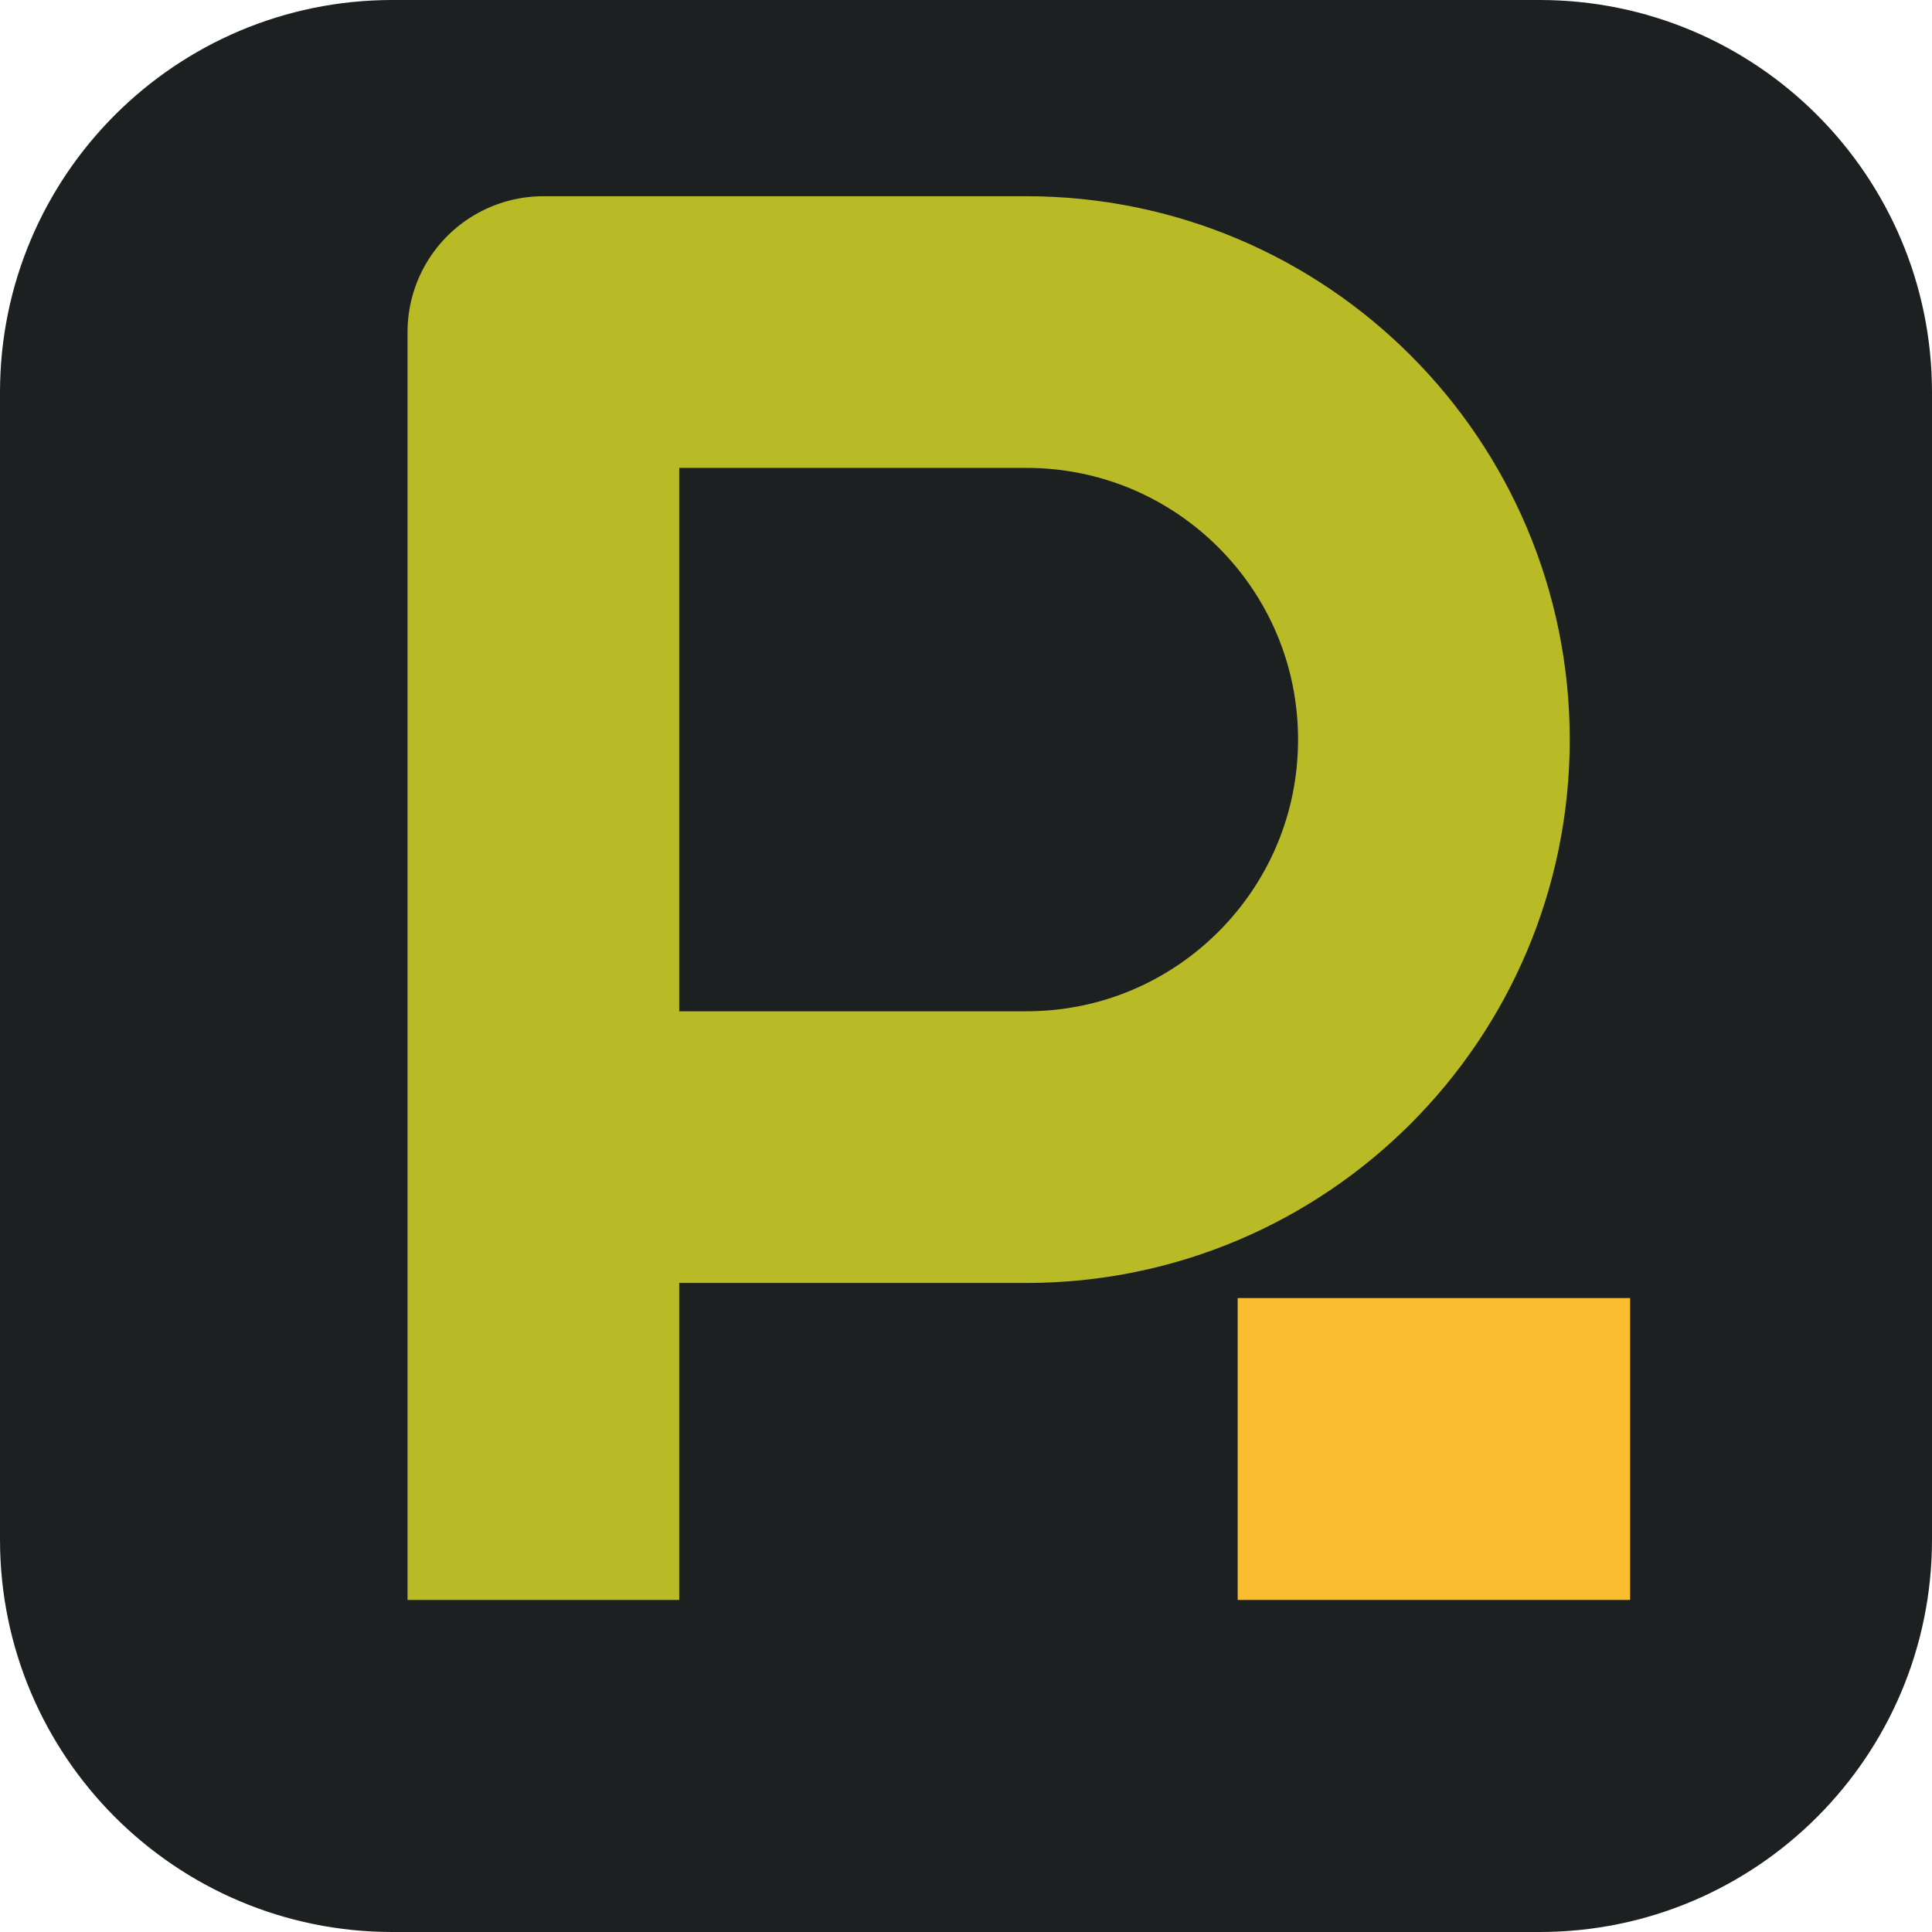
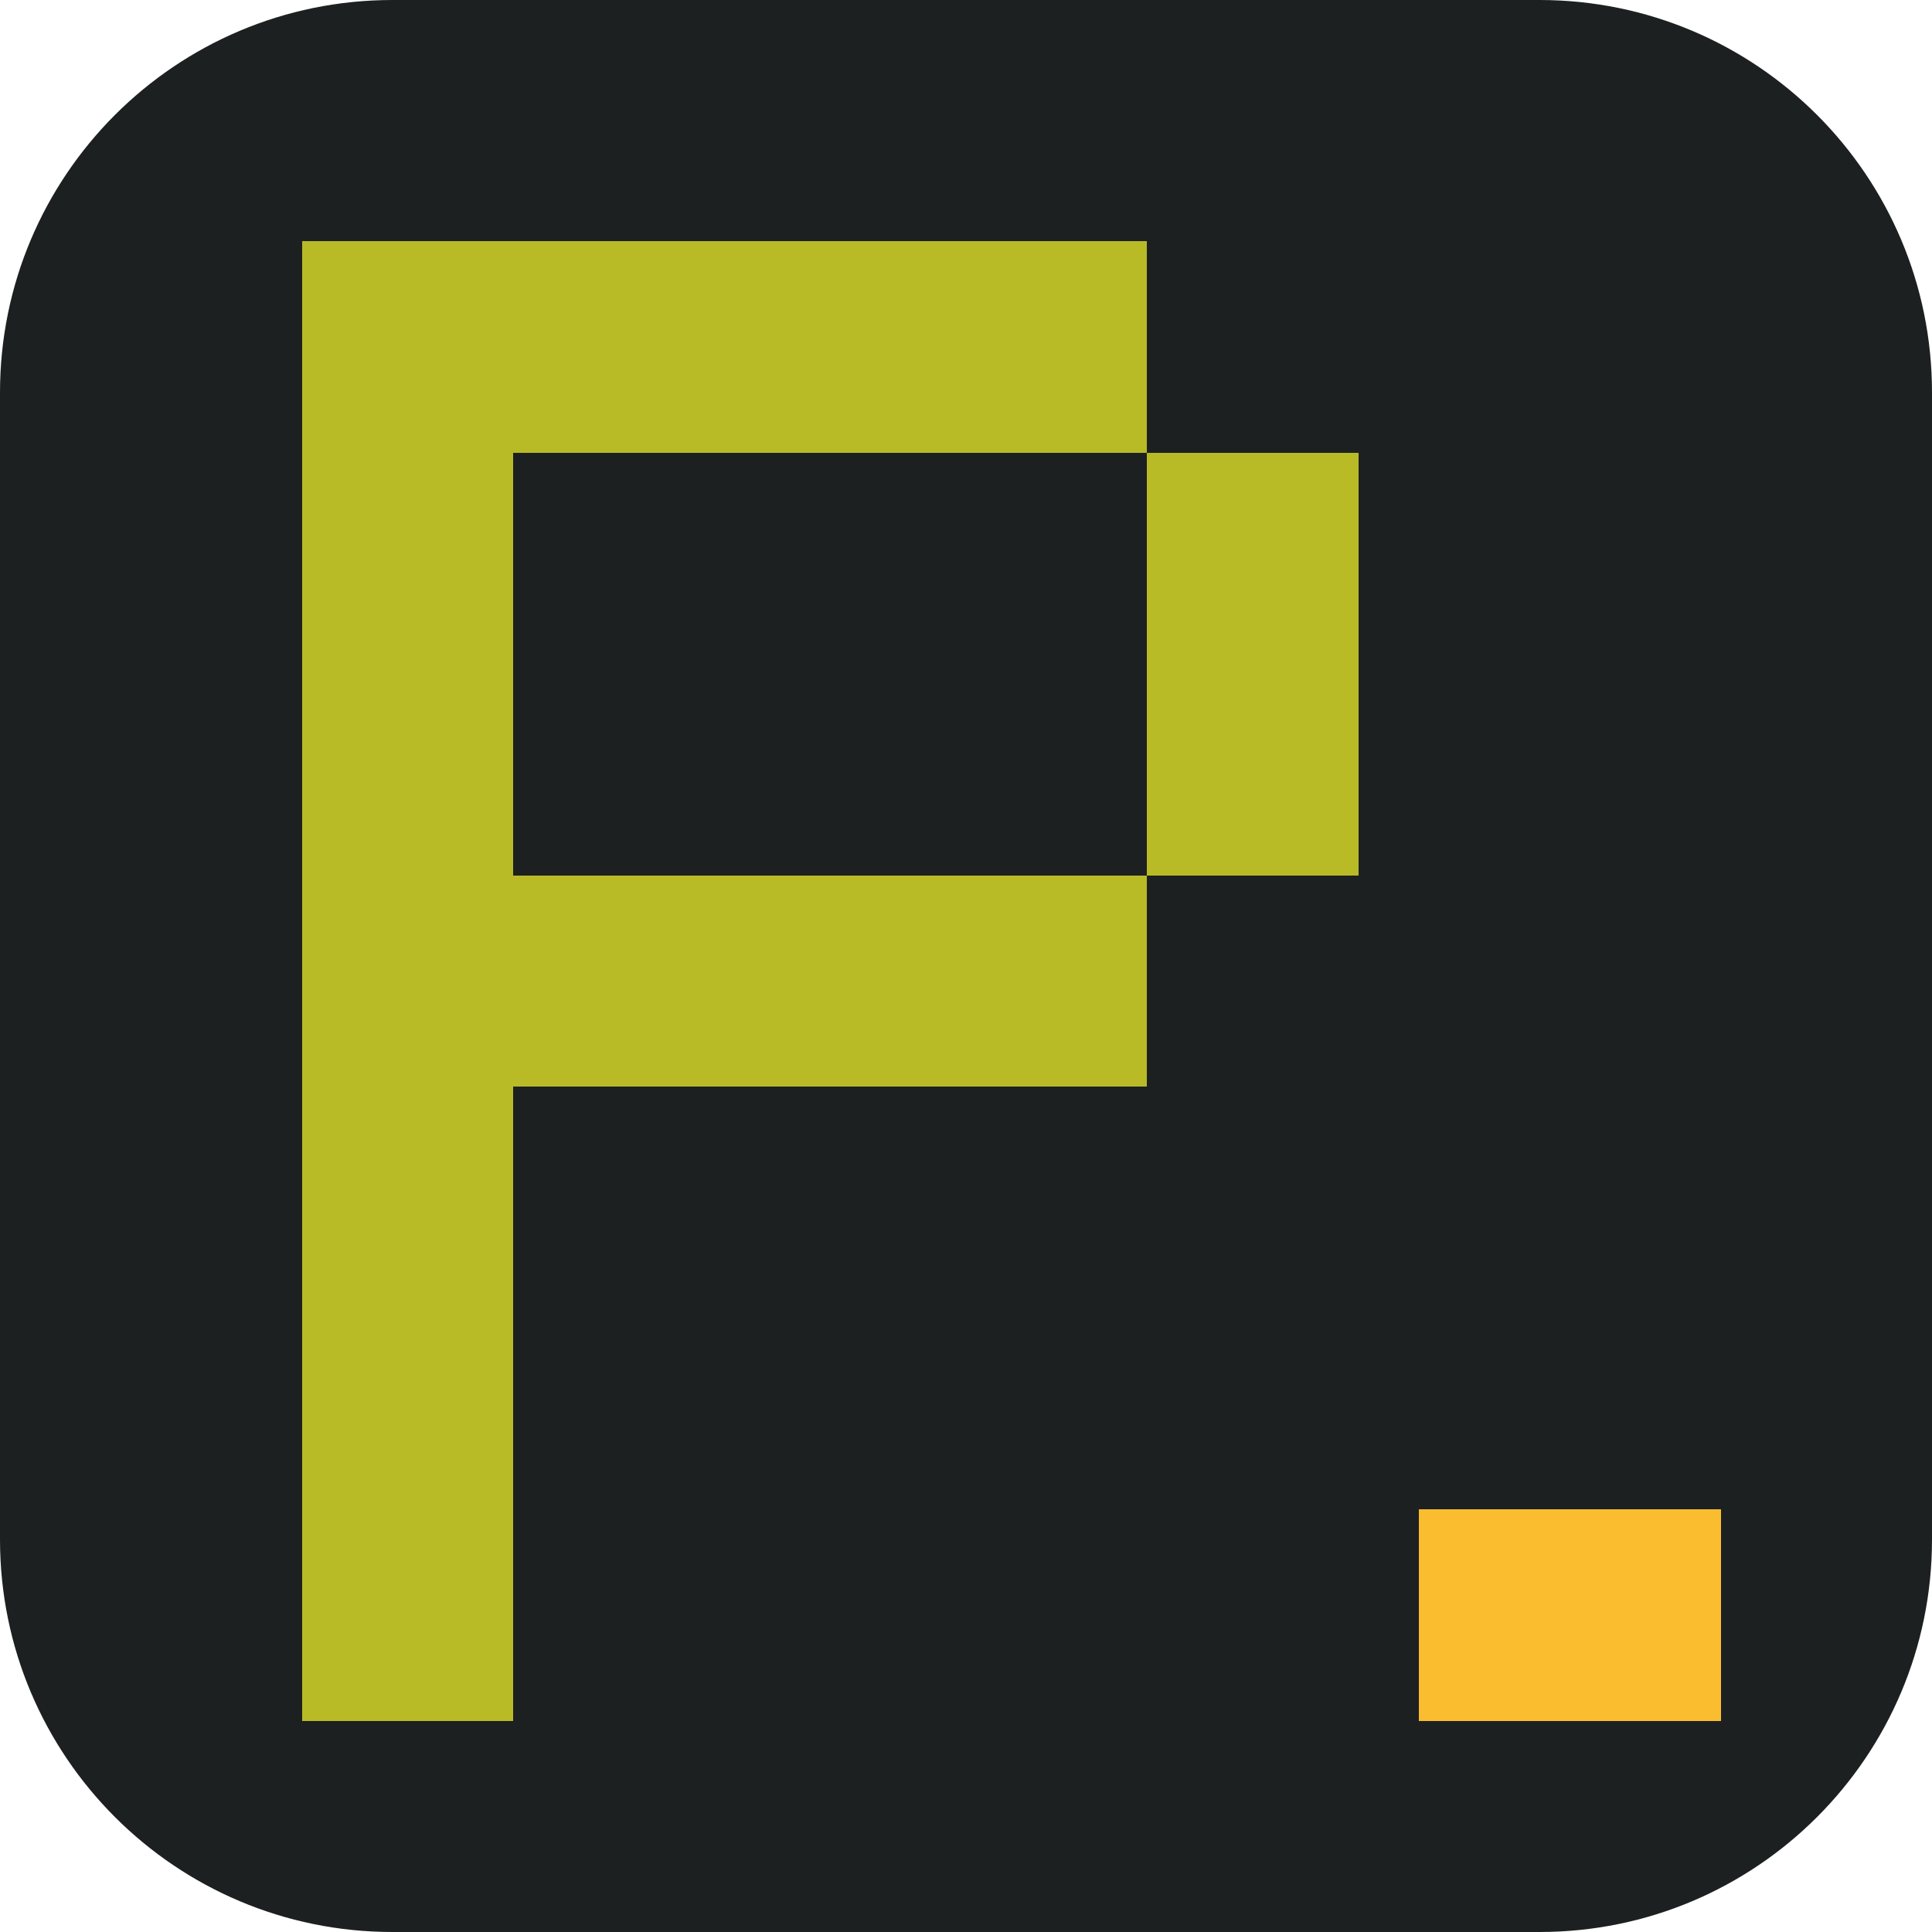
<svg xmlns="http://www.w3.org/2000/svg" viewBox="0 0 64 64">
  <rect width="64" height="64" rx="13" fill="#1d2021" />
-   <path d="M18 53V11H34a13.5 13.5 0 0 1 0 27H18" fill="none" stroke="#b8bb26" stroke-width="9" stroke-linejoin="round" />
-   <rect x="41" y="43" width="13" height="10" fill="#fabd2f" />
+   <g shape-rendering="crispEdges">
+     <g fill="#b8bb26">
+       <rect x="10" y="8" width="7" height="7" />
+       <rect x="17" y="8" width="7" height="7" />
+       <rect x="24" y="8" width="7" height="7" />
+       <rect x="31" y="8" width="7" height="7" />
+       <rect x="10" y="15" width="7" height="7" />
+       <rect x="38" y="15" width="7" height="7" />
+       <rect x="10" y="22" width="7" height="7" />
+       <rect x="38" y="22" width="7" height="7" />
+       <rect x="10" y="29" width="7" height="7" />
+       <rect x="17" y="29" width="7" height="7" />
+       <rect x="24" y="29" width="7" height="7" />
+       <rect x="31" y="29" width="7" height="7" />
+       <rect x="10" y="36" width="7" height="7" />
+       <rect x="10" y="43" width="7" height="7" />
+       <rect x="10" y="50" width="7" height="7" />
+     </g>
+     <rect x="47" y="50" width="10" height="7" fill="#fabd2f" />
+   </g>
</svg>
